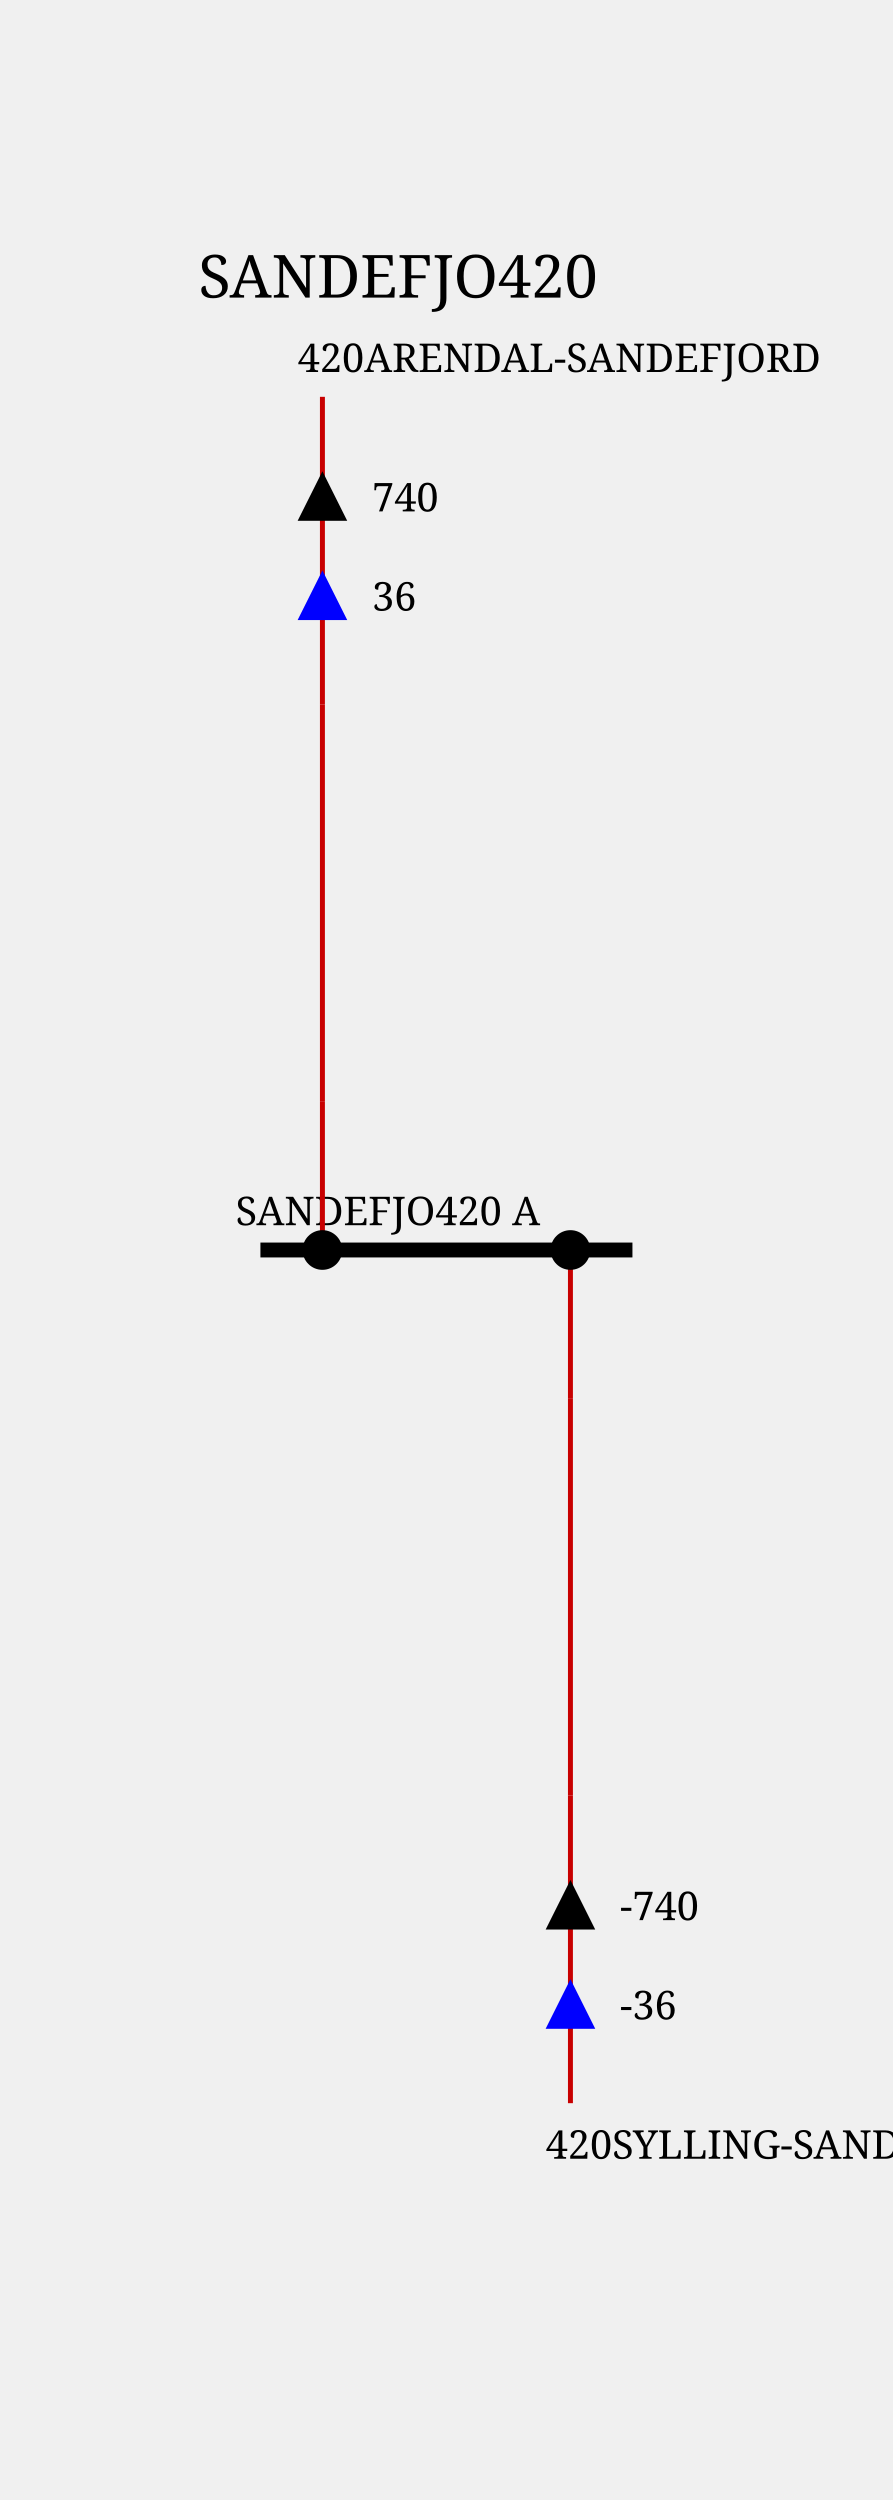
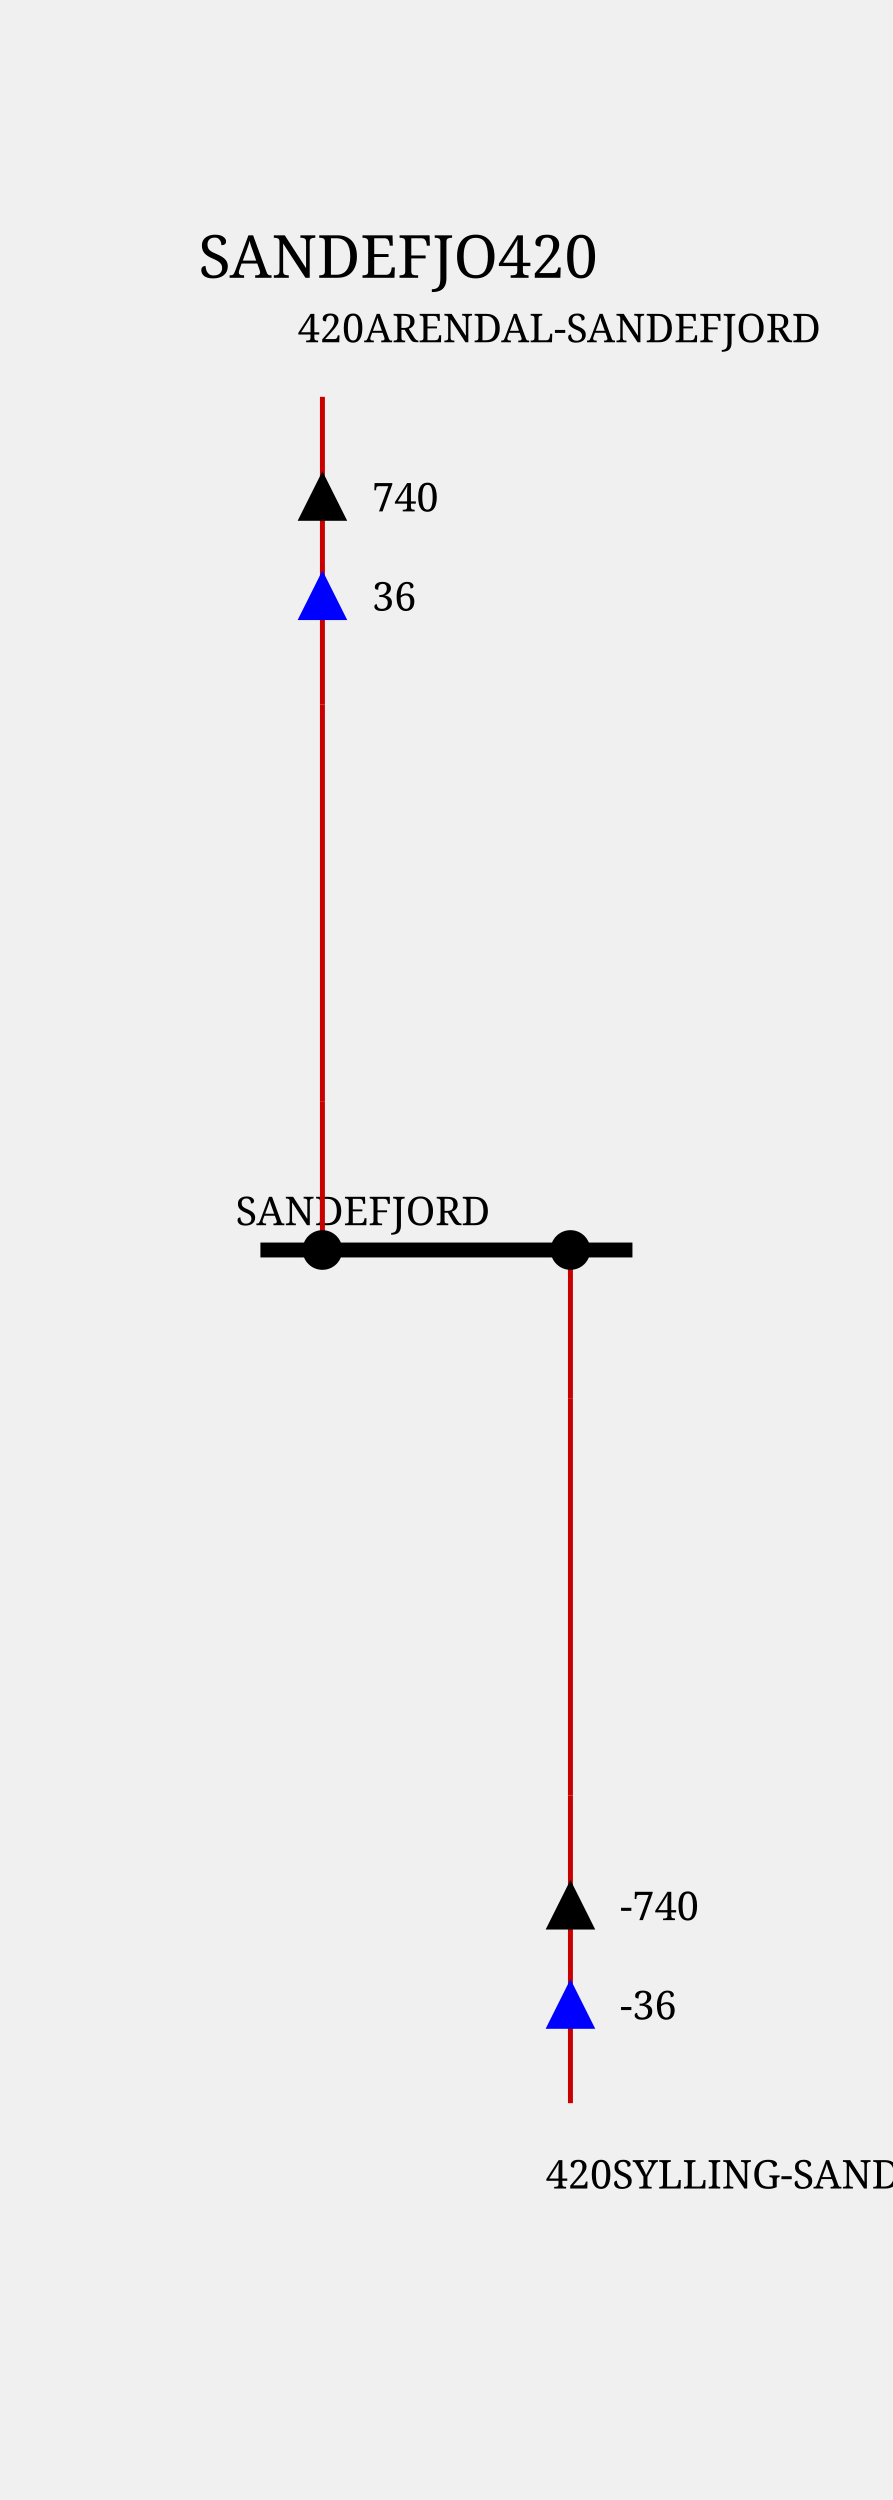
<svg xmlns="http://www.w3.org/2000/svg" height="504.0" viewBox="0 0 180.0 504.0" width="180.0">
-   <style>
- /* ----------------------------------------------------------------------- */
+   <style>/* ----------------------------------------------------------------------- */
/* File: tautologies.css ------------------------------------------------- */
.sld-out .sld-arrow-in {visibility: hidden}
.sld-in .sld-arrow-out {visibility: hidden}
.sld-closed .sld-sw-open {visibility: hidden}
.sld-open .sld-sw-closed {visibility: hidden}
.sld-hidden-node {visibility: hidden}
.sld-top-feeder .sld-label {dominant-baseline: auto}
.sld-bottom-feeder .sld-label {dominant-baseline: hanging}
.sld-active-power .sld-label {dominant-baseline: mathematical}
.sld-reactive-power .sld-label {dominant-baseline: mathematical}
.sld-current .sld-label {dominant-baseline: mathematical}
+ .sld-current-value .sld-label {dominant-baseline: mathematical}
+ .sld-permanent-limit-percentage .sld-label {dominant-baseline: mathematical}
/* ----------------------------------------------------------------------- */
/* File: topologicalBaseVoltages.css ------------------------------------- */
.sld-disconnected {--sld-vl-color: #808080}
- .sld-vl300to500-0 {--sld-vl-color: #FF0000}
- .sld-vl300to500-1 {--sld-vl-color: #7F6C00}
- .sld-vl300to500-2 {--sld-vl-color: #F6B2FF}
- .sld-vl300to500-3 {--sld-vl-color: #996700}
- .sld-vl300to500-4 {--sld-vl-color: #FF85EB}
- .sld-vl300to500-5 {--sld-vl-color: #B25B00}
- .sld-vl300to500-6 {--sld-vl-color: #FF59B5}
- .sld-vl300to500-7 {--sld-vl-color: #CC4400}
- .sld-vl300to500-8 {--sld-vl-color: #FF2C67}
- .sld-vl300to500-9 {--sld-vl-color: #E52600}
- .sld-vl180to300-0 {--sld-vl-color: #218B21}
- .sld-vl180to300-1 {--sld-vl-color: #0D4940}
- .sld-vl180to300-2 {--sld-vl-color: #DFDAB9}
- .sld-vl180to300-3 {--sld-vl-color: #105640}
- .sld-vl180to300-4 {--sld-vl-color: #C2CB92}
- .sld-vl180to300-5 {--sld-vl-color: #14643C}
- .sld-vl180to300-6 {--sld-vl-color: #95B66B}
- .sld-vl180to300-7 {--sld-vl-color: #187036}
- .sld-vl180to300-8 {--sld-vl-color: #5FA046}
- .sld-vl180to300-9 {--sld-vl-color: #1C7E2D}
- .sld-vl120to180-0 {--sld-vl-color: #00AFAE}
- .sld-vl120to180-1 {--sld-vl-color: #000D58}
- .sld-vl120to180-2 {--sld-vl-color: #B8E7B2}
- .sld-vl120to180-3 {--sld-vl-color: #002169}
- .sld-vl120to180-4 {--sld-vl-color: #85D993}
- .sld-vl120to180-5 {--sld-vl-color: #003C7B}
- .sld-vl120to180-6 {--sld-vl-color: #59CB8B}
- .sld-vl120to180-7 {--sld-vl-color: #005C8C}
- .sld-vl120to180-8 {--sld-vl-color: #2CBD94}
- .sld-vl120to180-9 {--sld-vl-color: #00839E}
- .sld-vl70to120-0 {--sld-vl-color: #CC5500}
- .sld-vl70to120-1 {--sld-vl-color: #4A6600}
- .sld-vl70to120-2 {--sld-vl-color: #EFB2DD}
- .sld-vl70to120-3 {--sld-vl-color: #6E7A00}
- .sld-vl70to120-4 {--sld-vl-color: #E685AE}
- .sld-vl70to120-5 {--sld-vl-color: #8E8400}
- .sld-vl70to120-6 {--sld-vl-color: #DD596B}
- .sld-vl70to120-7 {--sld-vl-color: #A37B00}
- .sld-vl70to120-8 {--sld-vl-color: #D4432C}
- .sld-vl70to120-9 {--sld-vl-color: #B76B00}
- .sld-vl50to70-0 {--sld-vl-color: #A020EF}
- .sld-vl50to70-1 {--sld-vl-color: #7F0848}
- .sld-vl50to70-2 {--sld-vl-color: #B7DBFE}
- .sld-vl50to70-3 {--sld-vl-color: #960C6D}
- .sld-vl50to70-4 {--sld-vl-color: #8DA6FE}
- .sld-vl50to70-5 {--sld-vl-color: #AD109A}
- .sld-vl50to70-6 {--sld-vl-color: #6F66FB}
- .sld-vl50to70-7 {--sld-vl-color: #BC14C4}
- .sld-vl50to70-8 {--sld-vl-color: #7F42F6}
- .sld-vl50to70-9 {--sld-vl-color: #B11AD9}
- .sld-vl30to50-0 {--sld-vl-color: #FF8290}
- .sld-vl30to50-1 {--sld-vl-color: #7F6F41}
- .sld-vl30to50-2 {--sld-vl-color: #F6D9FF}
- .sld-vl30to50-3 {--sld-vl-color: #99784E}
- .sld-vl30to50-4 {--sld-vl-color: #FFC3FB}
- .sld-vl30to50-5 {--sld-vl-color: #B27D5B}
- .sld-vl30to50-6 {--sld-vl-color: #FFADE3}
- .sld-vl30to50-7 {--sld-vl-color: #CC7E68}
- .sld-vl30to50-8 {--sld-vl-color: #FF97BF}
- .sld-vl30to50-9 {--sld-vl-color: #E57B75}
- .sld-vl0to30-0 {--sld-vl-color: #AAAE27}
- .sld-vl0to30-1 {--sld-vl-color: #195B0F}
- .sld-vl0to30-2 {--sld-vl-color: #EABABE}
- .sld-vl0to30-3 {--sld-vl-color: #2D6C13}
- .sld-vl0to30-4 {--sld-vl-color: #DDA193}
- .sld-vl0to30-5 {--sld-vl-color: #477D17}
- .sld-vl0to30-6 {--sld-vl-color: #CE9A6E}
- .sld-vl0to30-7 {--sld-vl-color: #648D1C}
- .sld-vl0to30-8 {--sld-vl-color: #BEA04A}
- .sld-vl0to30-9 {--sld-vl-color: #869D22}
+ .sld-vl300to500.sld-bus-0 {--sld-vl-color: #FF0000}
+ .sld-vl300to500.sld-bus-1 {--sld-vl-color: #7F6C00}
+ .sld-vl300to500.sld-bus-2 {--sld-vl-color: #F6B2FF}
+ .sld-vl300to500.sld-bus-3 {--sld-vl-color: #996700}
+ .sld-vl300to500.sld-bus-4 {--sld-vl-color: #FF85EB}
+ .sld-vl300to500.sld-bus-5 {--sld-vl-color: #B25B00}
+ .sld-vl300to500.sld-bus-6 {--sld-vl-color: #FF59B5}
+ .sld-vl300to500.sld-bus-7 {--sld-vl-color: #CC4400}
+ .sld-vl300to500.sld-bus-8 {--sld-vl-color: #FF2C67}
+ .sld-vl300to500.sld-bus-9 {--sld-vl-color: #E52600}
+ .sld-vl180to300.sld-bus-0 {--sld-vl-color: #218B21}
+ .sld-vl180to300.sld-bus-1 {--sld-vl-color: #0D4940}
+ .sld-vl180to300.sld-bus-2 {--sld-vl-color: #DFDAB9}
+ .sld-vl180to300.sld-bus-3 {--sld-vl-color: #105640}
+ .sld-vl180to300.sld-bus-4 {--sld-vl-color: #C2CB92}
+ .sld-vl180to300.sld-bus-5 {--sld-vl-color: #14643C}
+ .sld-vl180to300.sld-bus-6 {--sld-vl-color: #95B66B}
+ .sld-vl180to300.sld-bus-7 {--sld-vl-color: #187036}
+ .sld-vl180to300.sld-bus-8 {--sld-vl-color: #5FA046}
+ .sld-vl180to300.sld-bus-9 {--sld-vl-color: #1C7E2D}
+ .sld-vl120to180.sld-bus-0 {--sld-vl-color: #00AFAE}
+ .sld-vl120to180.sld-bus-1 {--sld-vl-color: #000D58}
+ .sld-vl120to180.sld-bus-2 {--sld-vl-color: #B8E7B2}
+ .sld-vl120to180.sld-bus-3 {--sld-vl-color: #002169}
+ .sld-vl120to180.sld-bus-4 {--sld-vl-color: #85D993}
+ .sld-vl120to180.sld-bus-5 {--sld-vl-color: #003C7B}
+ .sld-vl120to180.sld-bus-6 {--sld-vl-color: #59CB8B}
+ .sld-vl120to180.sld-bus-7 {--sld-vl-color: #005C8C}
+ .sld-vl120to180.sld-bus-8 {--sld-vl-color: #2CBD94}
+ .sld-vl120to180.sld-bus-9 {--sld-vl-color: #00839E}
+ .sld-vl70to120.sld-bus-0 {--sld-vl-color: #CC5500}
+ .sld-vl70to120.sld-bus-1 {--sld-vl-color: #4A6600}
+ .sld-vl70to120.sld-bus-2 {--sld-vl-color: #EFB2DD}
+ .sld-vl70to120.sld-bus-3 {--sld-vl-color: #6E7A00}
+ .sld-vl70to120.sld-bus-4 {--sld-vl-color: #E685AE}
+ .sld-vl70to120.sld-bus-5 {--sld-vl-color: #8E8400}
+ .sld-vl70to120.sld-bus-6 {--sld-vl-color: #DD596B}
+ .sld-vl70to120.sld-bus-7 {--sld-vl-color: #A37B00}
+ .sld-vl70to120.sld-bus-8 {--sld-vl-color: #D4432C}
+ .sld-vl70to120.sld-bus-9 {--sld-vl-color: #B76B00}
+ .sld-vl50to70.sld-bus-0 {--sld-vl-color: #A020EF}
+ .sld-vl50to70.sld-bus-1 {--sld-vl-color: #7F0848}
+ .sld-vl50to70.sld-bus-2 {--sld-vl-color: #B7DBFE}
+ .sld-vl50to70.sld-bus-3 {--sld-vl-color: #960C6D}
+ .sld-vl50to70.sld-bus-4 {--sld-vl-color: #8DA6FE}
+ .sld-vl50to70.sld-bus-5 {--sld-vl-color: #AD109A}
+ .sld-vl50to70.sld-bus-6 {--sld-vl-color: #6F66FB}
+ .sld-vl50to70.sld-bus-7 {--sld-vl-color: #BC14C4}
+ .sld-vl50to70.sld-bus-8 {--sld-vl-color: #7F42F6}
+ .sld-vl50to70.sld-bus-9 {--sld-vl-color: #B11AD9}
+ .sld-vl30to50.sld-bus-0 {--sld-vl-color: #FF8290}
+ .sld-vl30to50.sld-bus-1 {--sld-vl-color: #7F6F41}
+ .sld-vl30to50.sld-bus-2 {--sld-vl-color: #F6D9FF}
+ .sld-vl30to50.sld-bus-3 {--sld-vl-color: #99784E}
+ .sld-vl30to50.sld-bus-4 {--sld-vl-color: #FFC3FB}
+ .sld-vl30to50.sld-bus-5 {--sld-vl-color: #B27D5B}
+ .sld-vl30to50.sld-bus-6 {--sld-vl-color: #FFADE3}
+ .sld-vl30to50.sld-bus-7 {--sld-vl-color: #CC7E68}
+ .sld-vl30to50.sld-bus-8 {--sld-vl-color: #FF97BF}
+ .sld-vl30to50.sld-bus-9 {--sld-vl-color: #E57B75}
+ .sld-vl0to30.sld-bus-0 {--sld-vl-color: #AAAE27}
+ .sld-vl0to30.sld-bus-1 {--sld-vl-color: #195B0F}
+ .sld-vl0to30.sld-bus-2 {--sld-vl-color: #EABABE}
+ .sld-vl0to30.sld-bus-3 {--sld-vl-color: #2D6C13}
+ .sld-vl0to30.sld-bus-4 {--sld-vl-color: #DDA193}
+ .sld-vl0to30.sld-bus-5 {--sld-vl-color: #477D17}
+ .sld-vl0to30.sld-bus-6 {--sld-vl-color: #CE9A6E}
+ .sld-vl0to30.sld-bus-7 {--sld-vl-color: #648D1C}
+ .sld-vl0to30.sld-bus-8 {--sld-vl-color: #BEA04A}
+ .sld-vl0to30.sld-bus-9 {--sld-vl-color: #869D22}
/* ----------------------------------------------------------------------- */
/* File : highlightLineStates.css ---------------------------------------- */
.sld-wire.sld-feeder-disconnected {stroke: black}
.sld-wire.sld-feeder-connected-disconnected {stroke-dasharray: 3,3}
.sld-wire.sld-feeder-disconnected-connected {stroke: black; stroke-dasharray: 3,3}
- .sld-busbar-section.sld-bus-disconnected {stroke-dasharray: 3,3}/* ----------------------------------------------------------------------- */
+ .sld-busbar-section.sld-bus-disconnected {stroke-dasharray: 3,3}
+ /* ----------------------------------------------------------------------- */
/* File : components.css ------------------------------------------------- */
/* Stroke black */
.sld-disconnector {stroke-width: 3; stroke: black; fill: none}
/* Stroke blue */
.sld-breaker {stroke-width: 2; stroke: blue; fill:white}
.sld-load-break-switch {stroke: blue; fill: white}
/* Stroke --sld-vl-color with fallback black */
.sld-bus-connection {fill: var(--sld-vl-color, black)}
.sld-cell-shape-flat .sld-bus-connection {visibility: hidden}
.sld-busbar-section {stroke: var(--sld-vl-color, black); stroke-width: 3; fill: none}
/* Stroke --sld-vl-color with fallback red */
.sld-wire {stroke: var(--sld-vl-color, #c80000); fill: none}
.sld-wire.sld-dangling-line {stroke-width: 2px}
.sld-wire.sld-tie-line {stroke-width: 2px}
/* Stroke --sld-vl-color with fallback blue */
.sld-load {stroke: var(--sld-vl-color, blue); fill: none}
.sld-battery {stroke: var(--sld-vl-color, blue); fill: none}
.sld-generator {stroke: var(--sld-vl-color, blue); fill: none}
.sld-two-wt {stroke: var(--sld-vl-color, blue); fill: none}
.sld-three-wt {stroke: var(--sld-vl-color, blue); fill: none}
.sld-winding {stroke: var(--sld-vl-color, blue); fill: none}
.sld-capacitor {stroke: var(--sld-vl-color, blue); fill: none}
.sld-inductor {stroke: var(--sld-vl-color, blue); fill: none}
.sld-pst {stroke: var(--sld-vl-color, blue); fill: none}
.sld-pst-arrow {stroke: black; fill: none}
.sld-svc {stroke: var(--sld-vl-color, blue); fill: none}
.sld-vsc {stroke: var(--sld-vl-color, blue); font-size: 7.43px; fill: none}
.sld-lcc {stroke: var(--sld-vl-color, blue); font-size: 7.43px; fill: none}
.sld-ground {stroke: var(--sld-vl-color, blue); fill: none}
/* Stroke none &amp; fill: --sld-vl-color */
.sld-node-infos {stroke: none; fill: var(--sld-vl-color, black)}
/* Stroke none &amp; fill: black */
.sld-node {stroke: none; fill: black}
.sld-flash {stroke: none; fill: black}
.sld-lock {stroke: none; fill: black}
.sld-unknown {stroke: none; fill: black}
/* Fonts */
.sld-label {stroke: none; fill: black; font: 8px serif}
.sld-bus-legend-info {font: 10px serif}
.sld-graph-label {font: 12px serif}
/* Specific */
.sld-grid {stroke: #003700; stroke-dasharray: 1,10}
.sld-feeder-info.sld-active-power {fill:black}
.sld-feeder-info.sld-reactive-power {fill:blue}
.sld-feeder-info.sld-current {fill:purple}
.sld-frame {fill: var(--sld-background-color, transparent)}
/* Stroke maroon for fictitious switch */
.sld-breaker.sld-fictitious {stroke: maroon}
.sld-disconnector.sld-fictitious {stroke: maroon}
.sld-load-break-switch.sld-fictitious {stroke: maroon}
.sld-busbar-section.sld-fictitious {stroke: var(--sld-vl-color, #c80000); stroke-width: 1}
/* ground disconnector specific */
.sld-ground-disconnection-attach {stroke: var(--sld-vl-color, #c80000); fill: none}
.sld-open .sld-ground-disconnection-ground {stroke: black; fill: none}
.sld-closed .sld-ground-disconnection-ground {stroke: var(--sld-vl-color, #c80000); fill: none}
.sld-ground-disconnection .sld-sw-open {stroke: black; fill: none}
.sld-ground-disconnection .sld-sw-closed {stroke: black; fill: none}
- 
</style>
  <rect class="sld-frame" height="100%" width="100%" />
  <g>
-     <g id="LABEL_VL_f176966c-9aeb-11e5-91da-b8763fd99c5f">
-       <text class="sld-graph-label" x="40.0" y="60.0">SANDEFJO420</text>
-     </g>
-     <g class="sld-busbar-section sld-vl300to500-0" id="id2dd9019b_45_bdfb_45_11e5_45_94fa_45_c8f73332c8f4" transform="translate(52.5,252.0)" iri="urn:uuid:2dd9019b-bdfb-11e5-94fa-c8f73332c8f4">
-       <line x1="0" x2="75.0" y1="0" y2="0" />
-       <text class="sld-label" id="2dd9019b-bdfb-11e5-94fa-c8f73332c8f4_NW_LABEL" x="-5.0" y="-5.0">SANDEFJO420 A</text>
-     </g>
-     <g class="sld-extern-cell sld-cell-direction-top" id="idEXTERN_32_0">
-       <g class="sld-wire sld-vl300to500-0" id="_95_f176966c_45_9aeb_45_11e5_45_91da_45_b8763fd99c5f_95_INTERNAL_95_f176966c_45_9aeb_45_11e5_45_91da_45_b8763fd99c5f_95_BUSCO_95_2dd9019b_45_bdfb_45_11e5_45_94fa_45_c8f73332c8f4_95_4d89c650_45_5698_45_2e43_45_849b_45_ff65a7251f9c_95_TWO_45_4d89c650_45_5698_45_2e43_45_849b_45_ff65a7251f9c_95_TWO_95_BUSCO_95_2dd9019b_45_bdfb_45_11e5_45_94fa_45_c8f73332c8f4_95_4d89c650_45_5698_45_2e43_45_849b_45_ff65a7251f9c_95_TWO">
-         <polyline points="65.0,222.0,65.0,252.0" />
-       </g>
-       <g class="sld-wire sld-vl300to500-0" id="_95_f176966c_45_9aeb_45_11e5_45_91da_45_b8763fd99c5f_95_INTERNAL_95_f176966c_45_9aeb_45_11e5_45_91da_45_b8763fd99c5f_95_BUSCO_95_2dd9019b_45_bdfb_45_11e5_45_94fa_45_c8f73332c8f4_95_4d89c650_45_5698_45_2e43_45_849b_45_ff65a7251f9c_95_TWO_45_4d89c650_45_5698_45_2e43_45_849b_45_ff65a7251f9c_95_TWO_95_INTERNAL_95_f176966c_45_9aeb_45_11e5_45_91da_45_b8763fd99c5f_95_4d89c650_45_5698_45_2e43_45_849b_45_ff65a7251f9c_95_TWO">
-         <polyline points="65.0,222.0,65.0,142.0" />
-       </g>
-       <g class="sld-wire sld-vl300to500-0" id="_95_f176966c_45_9aeb_45_11e5_45_91da_45_b8763fd99c5f_95_INTERNAL_95_f176966c_45_9aeb_45_11e5_45_91da_45_b8763fd99c5f_95_4d89c650_45_5698_45_2e43_45_849b_45_ff65a7251f9c_95_TWO_95_4d89c650_45_5698_45_2e43_45_849b_45_ff65a7251f9c_95_TWO">
-         <polyline points="65.0,142.0,65.0,80.0" />
-       </g>
-       <g class="sld-active-power sld-feeder-info sld-out" id="id4d89c650_45_5698_45_2e43_45_849b_45_ff65a7251f9c_95_TWO_ARROW_ACTIVE" transform="translate(60.0,95.0)">
-         <polygon class="sld-arrow-out" points="5,0 10,10 0,10" />
-         <polygon class="sld-arrow-in" points="0,0 10,0 5,10" />
-         <text class="sld-label" x="15.0" y="5.0">740</text>
-       </g>
-       <g class="sld-reactive-power sld-feeder-info sld-out" id="id4d89c650_45_5698_45_2e43_45_849b_45_ff65a7251f9c_95_TWO_ARROW_REACTIVE" transform="translate(60.0,115.0)">
-         <polygon class="sld-arrow-out" points="5,0 10,10 0,10" />
-         <polygon class="sld-arrow-in" points="0,0 10,0 5,10" />
-         <text class="sld-label" x="15.0" y="5.0">36</text>
-       </g>
-       <g class="sld-bus-connection sld-fictitious sld-vl300to500-0" id="idBUSCO_95_2dd9019b_45_bdfb_45_11e5_45_94fa_45_c8f73332c8f4_95_4d89c650_45_5698_45_2e43_45_849b_45_ff65a7251f9c_95_TWO" transform="translate(61.0,248.0)">
-         <circle cx="4" cy="4" r="4" />
-       </g>
-       <g class="sld-node sld-hidden-node sld-fictitious sld-vl300to500-0" id="idINTERNAL_95_f176966c_45_9aeb_45_11e5_45_91da_45_b8763fd99c5f_95_BUSCO_95_2dd9019b_45_bdfb_45_11e5_45_94fa_45_c8f73332c8f4_95_4d89c650_45_5698_45_2e43_45_849b_45_ff65a7251f9c_95_TWO_45_4d89c650_45_5698_45_2e43_45_849b_45_ff65a7251f9c_95_TWO" transform="translate(61.0,218.0)">
-         <circle cx="4" cy="4" r="4" />
-       </g>
-       <g class="sld-node sld-hidden-node sld-fictitious sld-vl300to500-0" id="idINTERNAL_95_f176966c_45_9aeb_45_11e5_45_91da_45_b8763fd99c5f_95_4d89c650_45_5698_45_2e43_45_849b_45_ff65a7251f9c_95_TWO" transform="translate(61.0,138.0)">
-         <circle cx="4" cy="4" r="4" />
-       </g>
-       <g class="sld-top-feeder" id="id4d89c650_45_5698_45_2e43_45_849b_45_ff65a7251f9c_95_TWO" transform="translate(65.0,80.0)" iri="urn:uuid:4d89c650-5698-2e43-849b-ff65a7251f9c">
-         <text class="sld-label" id="4d89c650-5698-2e43-849b-ff65a7251f9c_TWO_N_LABEL" x="-5.0" y="-5.0">420ARENDAL-SANDEFJORD</text>
-       </g>
-     </g>
-     <g class="sld-extern-cell sld-cell-direction-bottom" id="idEXTERN_32_1">
-       <g class="sld-wire sld-vl300to500-0" id="_95_f176966c_45_9aeb_45_11e5_45_91da_45_b8763fd99c5f_95_INTERNAL_95_f176966c_45_9aeb_45_11e5_45_91da_45_b8763fd99c5f_95_BUSCO_95_2dd9019b_45_bdfb_45_11e5_45_94fa_45_c8f73332c8f4_95_f1769c8c_45_9aeb_45_11e5_45_91da_45_b8763fd99c5f_95_TWO_45_f1769c8c_45_9aeb_45_11e5_45_91da_45_b8763fd99c5f_95_TWO_95_BUSCO_95_2dd9019b_45_bdfb_45_11e5_45_94fa_45_c8f73332c8f4_95_f1769c8c_45_9aeb_45_11e5_45_91da_45_b8763fd99c5f_95_TWO">
-         <polyline points="115.0,282.0,115.0,252.0" />
-       </g>
-       <g class="sld-wire sld-vl300to500-0" id="_95_f176966c_45_9aeb_45_11e5_45_91da_45_b8763fd99c5f_95_INTERNAL_95_f176966c_45_9aeb_45_11e5_45_91da_45_b8763fd99c5f_95_BUSCO_95_2dd9019b_45_bdfb_45_11e5_45_94fa_45_c8f73332c8f4_95_f1769c8c_45_9aeb_45_11e5_45_91da_45_b8763fd99c5f_95_TWO_45_f1769c8c_45_9aeb_45_11e5_45_91da_45_b8763fd99c5f_95_TWO_95_INTERNAL_95_f176966c_45_9aeb_45_11e5_45_91da_45_b8763fd99c5f_95_f1769c8c_45_9aeb_45_11e5_45_91da_45_b8763fd99c5f_95_TWO">
-         <polyline points="115.0,282.0,115.0,362.0" />
-       </g>
-       <g class="sld-wire sld-vl300to500-0" id="_95_f176966c_45_9aeb_45_11e5_45_91da_45_b8763fd99c5f_95_INTERNAL_95_f176966c_45_9aeb_45_11e5_45_91da_45_b8763fd99c5f_95_f1769c8c_45_9aeb_45_11e5_45_91da_45_b8763fd99c5f_95_TWO_95_f1769c8c_45_9aeb_45_11e5_45_91da_45_b8763fd99c5f_95_TWO">
-         <polyline points="115.0,362.0,115.0,424.0" />
-       </g>
-       <g class="sld-reactive-power sld-feeder-info sld-in" id="idf1769c8c_45_9aeb_45_11e5_45_91da_45_b8763fd99c5f_95_TWO_ARROW_REACTIVE" transform="translate(110.0,399.0)">
-         <polygon class="sld-arrow-out" points="5,0 10,10 0,10" transform="rotate(180.0,5.0,5.0)" />
-         <polygon class="sld-arrow-in" points="0,0 10,0 5,10" transform="rotate(180.0,5.0,5.0)" />
-         <text class="sld-label" x="15.0" y="5.0">-36</text>
-       </g>
-       <g class="sld-active-power sld-feeder-info sld-in" id="idf1769c8c_45_9aeb_45_11e5_45_91da_45_b8763fd99c5f_95_TWO_ARROW_ACTIVE" transform="translate(110.0,379.0)">
-         <polygon class="sld-arrow-out" points="5,0 10,10 0,10" transform="rotate(180.0,5.0,5.0)" />
-         <polygon class="sld-arrow-in" points="0,0 10,0 5,10" transform="rotate(180.0,5.0,5.0)" />
-         <text class="sld-label" x="15.0" y="5.0">-740</text>
-       </g>
-       <g class="sld-bus-connection sld-fictitious sld-vl300to500-0" id="idBUSCO_95_2dd9019b_45_bdfb_45_11e5_45_94fa_45_c8f73332c8f4_95_f1769c8c_45_9aeb_45_11e5_45_91da_45_b8763fd99c5f_95_TWO" transform="translate(111.0,248.0)">
-         <circle cx="4" cy="4" r="4" />
-       </g>
-       <g class="sld-node sld-hidden-node sld-fictitious sld-vl300to500-0" id="idINTERNAL_95_f176966c_45_9aeb_45_11e5_45_91da_45_b8763fd99c5f_95_BUSCO_95_2dd9019b_45_bdfb_45_11e5_45_94fa_45_c8f73332c8f4_95_f1769c8c_45_9aeb_45_11e5_45_91da_45_b8763fd99c5f_95_TWO_45_f1769c8c_45_9aeb_45_11e5_45_91da_45_b8763fd99c5f_95_TWO" transform="translate(111.0,278.0)">
-         <circle cx="4" cy="4" r="4" />
-       </g>
-       <g class="sld-node sld-hidden-node sld-fictitious sld-vl300to500-0" id="idINTERNAL_95_f176966c_45_9aeb_45_11e5_45_91da_45_b8763fd99c5f_95_f1769c8c_45_9aeb_45_11e5_45_91da_45_b8763fd99c5f_95_TWO" transform="translate(111.0,358.0)">
-         <circle cx="4" cy="4" r="4" />
-       </g>
-       <g class="sld-bottom-feeder" id="idf1769c8c_45_9aeb_45_11e5_45_91da_45_b8763fd99c5f_95_TWO" transform="translate(115.0,424.0)" iri="urn:uuid:f1769c8c-9aeb-11e5-91da-b8763fd99c5f">
-         <text class="sld-label" id="f1769c8c-9aeb-11e5-91da-b8763fd99c5f_TWO_S_LABEL" x="-5.0" y="5.0">420SYLLING-SANDEFJORD</text>
+     <g class="sld-voltage-level" id="idf176966c_45_9aeb_45_11e5_45_91da_45_b8763fd99c5f" iri="urn:uuid:f176966c-9aeb-11e5-91da-b8763fd99c5f">
+       <g id="idLABEL_95_VL_95_f176966c_45_9aeb_45_11e5_45_91da_45_b8763fd99c5f" iri="urn:uuid:f176966c-9aeb-11e5-91da-b8763fd99c5f">
+         <text class="sld-graph-label" x="40.0" y="56.0">SANDEFJO420</text>
+       </g>
+       <g class="sld-busbar-section sld-vl300to500 sld-bus-0" id="idf176966b_45_9aeb_45_11e5_45_91da_45_b8763fd99c5f" transform="translate(52.5,252.0)" iri="urn:uuid:f176966b-9aeb-11e5-91da-b8763fd99c5f">
+         <line x1="0" x2="75.0" y1="0" y2="0" />
+         <text class="sld-label" id="idf176966b_45_9aeb_45_11e5_45_91da_45_b8763fd99c5f_95_NW_95_LABEL" x="-5.0" y="-5.0" iri="urn:uuid:f176966b-9aeb-11e5-91da-b8763fd99c5f">SANDEFJORD</text>
+       </g>
+       <g class="sld-extern-cell sld-cell-direction-top" id="idEXTERN_32_0">
+         <g class="sld-wire sld-vl300to500 sld-bus-0" id="_95_f176966c_45_9aeb_45_11e5_45_91da_45_b8763fd99c5f_95_BUSCO_95_f176966b_45_9aeb_45_11e5_45_91da_45_b8763fd99c5f_95_4d89c650_45_5698_45_2e43_45_849b_45_ff65a7251f9c_95_TWO_95_INTERNAL_95_f176966c_45_9aeb_45_11e5_45_91da_45_b8763fd99c5f_95_BUSCO_95_f176966b_45_9aeb_45_11e5_45_91da_45_b8763fd99c5f_95_4d89c650_45_5698_45_2e43_45_849b_45_ff65a7251f9c_95_TWO_45_4d89c650_45_5698_45_2e43_45_849b_45_ff65a7251f9c_95_TWO" iri="urn:uuid:f176966c-9aeb-11e5-91da-b8763fd99c5f&gt;urn:uuid:f176966b-9aeb-11e5-91da-b8763fd99c5f&gt;urn:uuid:4d89c650-5698-2e43-849b-ff65a7251f9c">
+           <polyline points="65.0,252.0,65.0,222.0" />
+         </g>
+         <g class="sld-wire sld-vl300to500 sld-bus-0" id="_95_f176966c_45_9aeb_45_11e5_45_91da_45_b8763fd99c5f_95_INTERNAL_95_f176966c_45_9aeb_45_11e5_45_91da_45_b8763fd99c5f_95_BUSCO_95_f176966b_45_9aeb_45_11e5_45_91da_45_b8763fd99c5f_95_4d89c650_45_5698_45_2e43_45_849b_45_ff65a7251f9c_95_TWO_45_4d89c650_45_5698_45_2e43_45_849b_45_ff65a7251f9c_95_TWO_95_INTERNAL_95_f176966c_45_9aeb_45_11e5_45_91da_45_b8763fd99c5f_95_4d89c650_45_5698_45_2e43_45_849b_45_ff65a7251f9c_95_TWO" iri="urn:uuid:f176966c-9aeb-11e5-91da-b8763fd99c5f&gt;urn:uuid:f176966b-9aeb-11e5-91da-b8763fd99c5f&gt;urn:uuid:4d89c650-5698-2e43-849b-ff65a7251f9c">
+           <polyline points="65.0,222.0,65.0,142.0" />
+         </g>
+         <g class="sld-wire sld-vl300to500 sld-bus-0" id="_95_f176966c_45_9aeb_45_11e5_45_91da_45_b8763fd99c5f_95_INTERNAL_95_f176966c_45_9aeb_45_11e5_45_91da_45_b8763fd99c5f_95_4d89c650_45_5698_45_2e43_45_849b_45_ff65a7251f9c_95_TWO_95_4d89c650_45_5698_45_2e43_45_849b_45_ff65a7251f9c_95_TWO" iri="urn:uuid:f176966c-9aeb-11e5-91da-b8763fd99c5f&gt;urn:uuid:4d89c650-5698-2e43-849b-ff65a7251f9c">
+           <polyline points="65.0,142.0,65.0,80.0" />
+         </g>
+         <g class="sld-feeder-info sld-out sld-active-power" id="id4d89c650_45_5698_45_2e43_45_849b_45_ff65a7251f9c_95_TWO_95_ARROW_95_ACTIVE" transform="translate(60.0,95.0)" iri="urn:uuid:4d89c650-5698-2e43-849b-ff65a7251f9c">
+           <polygon class="sld-arrow-out" points="5,0 10,10 0,10" />
+           <polygon class="sld-arrow-in" points="0,0 10,0 5,10" />
+           <text class="sld-label" x="15.0" y="5.0">740</text>
+         </g>
+         <g class="sld-feeder-info sld-out sld-reactive-power" id="id4d89c650_45_5698_45_2e43_45_849b_45_ff65a7251f9c_95_TWO_95_ARROW_95_REACTIVE" transform="translate(60.0,115.0)" iri="urn:uuid:4d89c650-5698-2e43-849b-ff65a7251f9c">
+           <polygon class="sld-arrow-out" points="5,0 10,10 0,10" />
+           <polygon class="sld-arrow-in" points="0,0 10,0 5,10" />
+           <text class="sld-label" x="15.0" y="5.0">36</text>
+         </g>
+         <g class="sld-bus-connection sld-fictitious sld-vl300to500 sld-bus-0" id="idBUSCO_95_f176966b_45_9aeb_45_11e5_45_91da_45_b8763fd99c5f_95_4d89c650_45_5698_45_2e43_45_849b_45_ff65a7251f9c_95_TWO" transform="translate(61.0,248.0)" iri="urn:uuid:f176966b-9aeb-11e5-91da-b8763fd99c5f&gt;urn:uuid:4d89c650-5698-2e43-849b-ff65a7251f9c">
+           <circle cx="4" cy="4" r="4" />
+         </g>
+         <g class="sld-node sld-hidden-node sld-fictitious sld-vl300to500 sld-bus-0" id="idINTERNAL_95_f176966c_45_9aeb_45_11e5_45_91da_45_b8763fd99c5f_95_BUSCO_95_f176966b_45_9aeb_45_11e5_45_91da_45_b8763fd99c5f_95_4d89c650_45_5698_45_2e43_45_849b_45_ff65a7251f9c_95_TWO_45_4d89c650_45_5698_45_2e43_45_849b_45_ff65a7251f9c_95_TWO" transform="translate(61.0,218.0)" iri="urn:uuid:f176966c-9aeb-11e5-91da-b8763fd99c5f&gt;urn:uuid:f176966b-9aeb-11e5-91da-b8763fd99c5f&gt;urn:uuid:4d89c650-5698-2e43-849b-ff65a7251f9c">
+           <circle cx="4" cy="4" r="4" />
+         </g>
+         <g class="sld-node sld-hidden-node sld-fictitious sld-vl300to500 sld-bus-0" id="idINTERNAL_95_f176966c_45_9aeb_45_11e5_45_91da_45_b8763fd99c5f_95_4d89c650_45_5698_45_2e43_45_849b_45_ff65a7251f9c_95_TWO" transform="translate(61.0,138.0)" iri="urn:uuid:f176966c-9aeb-11e5-91da-b8763fd99c5f&gt;urn:uuid:4d89c650-5698-2e43-849b-ff65a7251f9c">
+           <circle cx="4" cy="4" r="4" />
+         </g>
+         <g class="sld-top-feeder" id="id4d89c650_45_5698_45_2e43_45_849b_45_ff65a7251f9c_95_TWO" transform="translate(65.0,80.0)" iri="urn:uuid:4d89c650-5698-2e43-849b-ff65a7251f9c">
+           <text class="sld-label" id="id4d89c650_45_5698_45_2e43_45_849b_45_ff65a7251f9c_95_TWO_95_N_95_LABEL" x="-5.0" y="-11.0" iri="urn:uuid:4d89c650-5698-2e43-849b-ff65a7251f9c">420ARENDAL-SANDEFJORD</text>
+         </g>
+       </g>
+       <g class="sld-extern-cell sld-cell-direction-bottom" id="idEXTERN_32_1">
+         <g class="sld-wire sld-vl300to500 sld-bus-0" id="_95_f176966c_45_9aeb_45_11e5_45_91da_45_b8763fd99c5f_95_BUSCO_95_f176966b_45_9aeb_45_11e5_45_91da_45_b8763fd99c5f_95_f1769c8c_45_9aeb_45_11e5_45_91da_45_b8763fd99c5f_95_TWO_95_INTERNAL_95_f176966c_45_9aeb_45_11e5_45_91da_45_b8763fd99c5f_95_BUSCO_95_f176966b_45_9aeb_45_11e5_45_91da_45_b8763fd99c5f_95_f1769c8c_45_9aeb_45_11e5_45_91da_45_b8763fd99c5f_95_TWO_45_f1769c8c_45_9aeb_45_11e5_45_91da_45_b8763fd99c5f_95_TWO" iri="urn:uuid:f176966c-9aeb-11e5-91da-b8763fd99c5f&gt;urn:uuid:f176966b-9aeb-11e5-91da-b8763fd99c5f&gt;urn:uuid:f1769c8c-9aeb-11e5-91da-b8763fd99c5f">
+           <polyline points="115.0,252.0,115.0,282.0" />
+         </g>
+         <g class="sld-wire sld-vl300to500 sld-bus-0" id="_95_f176966c_45_9aeb_45_11e5_45_91da_45_b8763fd99c5f_95_INTERNAL_95_f176966c_45_9aeb_45_11e5_45_91da_45_b8763fd99c5f_95_BUSCO_95_f176966b_45_9aeb_45_11e5_45_91da_45_b8763fd99c5f_95_f1769c8c_45_9aeb_45_11e5_45_91da_45_b8763fd99c5f_95_TWO_45_f1769c8c_45_9aeb_45_11e5_45_91da_45_b8763fd99c5f_95_TWO_95_INTERNAL_95_f176966c_45_9aeb_45_11e5_45_91da_45_b8763fd99c5f_95_f1769c8c_45_9aeb_45_11e5_45_91da_45_b8763fd99c5f_95_TWO" iri="urn:uuid:f176966c-9aeb-11e5-91da-b8763fd99c5f&gt;urn:uuid:f176966b-9aeb-11e5-91da-b8763fd99c5f&gt;urn:uuid:f1769c8c-9aeb-11e5-91da-b8763fd99c5f">
+           <polyline points="115.0,282.0,115.0,362.0" />
+         </g>
+         <g class="sld-wire sld-vl300to500 sld-bus-0" id="_95_f176966c_45_9aeb_45_11e5_45_91da_45_b8763fd99c5f_95_INTERNAL_95_f176966c_45_9aeb_45_11e5_45_91da_45_b8763fd99c5f_95_f1769c8c_45_9aeb_45_11e5_45_91da_45_b8763fd99c5f_95_TWO_95_f1769c8c_45_9aeb_45_11e5_45_91da_45_b8763fd99c5f_95_TWO" iri="urn:uuid:f176966c-9aeb-11e5-91da-b8763fd99c5f&gt;urn:uuid:f1769c8c-9aeb-11e5-91da-b8763fd99c5f">
+           <polyline points="115.0,362.0,115.0,424.0" />
+         </g>
+         <g class="sld-feeder-info sld-in sld-reactive-power" id="idf1769c8c_45_9aeb_45_11e5_45_91da_45_b8763fd99c5f_95_TWO_95_ARROW_95_REACTIVE" transform="translate(110.0,399.0)" iri="urn:uuid:f1769c8c-9aeb-11e5-91da-b8763fd99c5f">
+           <polygon class="sld-arrow-out" points="5,0 10,10 0,10" transform="rotate(180.0,5.0,5.0)" />
+           <polygon class="sld-arrow-in" points="0,0 10,0 5,10" transform="rotate(180.0,5.0,5.0)" />
+           <text class="sld-label" x="15.0" y="5.0">-36</text>
+         </g>
+         <g class="sld-feeder-info sld-in sld-active-power" id="idf1769c8c_45_9aeb_45_11e5_45_91da_45_b8763fd99c5f_95_TWO_95_ARROW_95_ACTIVE" transform="translate(110.0,379.0)" iri="urn:uuid:f1769c8c-9aeb-11e5-91da-b8763fd99c5f">
+           <polygon class="sld-arrow-out" points="5,0 10,10 0,10" transform="rotate(180.0,5.0,5.0)" />
+           <polygon class="sld-arrow-in" points="0,0 10,0 5,10" transform="rotate(180.0,5.0,5.0)" />
+           <text class="sld-label" x="15.0" y="5.0">-740</text>
+         </g>
+         <g class="sld-bus-connection sld-fictitious sld-vl300to500 sld-bus-0" id="idBUSCO_95_f176966b_45_9aeb_45_11e5_45_91da_45_b8763fd99c5f_95_f1769c8c_45_9aeb_45_11e5_45_91da_45_b8763fd99c5f_95_TWO" transform="translate(111.0,248.0)" iri="urn:uuid:f176966b-9aeb-11e5-91da-b8763fd99c5f&gt;urn:uuid:f1769c8c-9aeb-11e5-91da-b8763fd99c5f">
+           <circle cx="4" cy="4" r="4" />
+         </g>
+         <g class="sld-node sld-hidden-node sld-fictitious sld-vl300to500 sld-bus-0" id="idINTERNAL_95_f176966c_45_9aeb_45_11e5_45_91da_45_b8763fd99c5f_95_BUSCO_95_f176966b_45_9aeb_45_11e5_45_91da_45_b8763fd99c5f_95_f1769c8c_45_9aeb_45_11e5_45_91da_45_b8763fd99c5f_95_TWO_45_f1769c8c_45_9aeb_45_11e5_45_91da_45_b8763fd99c5f_95_TWO" transform="translate(111.0,278.0)" iri="urn:uuid:f176966c-9aeb-11e5-91da-b8763fd99c5f&gt;urn:uuid:f176966b-9aeb-11e5-91da-b8763fd99c5f&gt;urn:uuid:f1769c8c-9aeb-11e5-91da-b8763fd99c5f">
+           <circle cx="4" cy="4" r="4" />
+         </g>
+         <g class="sld-node sld-hidden-node sld-fictitious sld-vl300to500 sld-bus-0" id="idINTERNAL_95_f176966c_45_9aeb_45_11e5_45_91da_45_b8763fd99c5f_95_f1769c8c_45_9aeb_45_11e5_45_91da_45_b8763fd99c5f_95_TWO" transform="translate(111.0,358.0)" iri="urn:uuid:f176966c-9aeb-11e5-91da-b8763fd99c5f&gt;urn:uuid:f1769c8c-9aeb-11e5-91da-b8763fd99c5f">
+           <circle cx="4" cy="4" r="4" />
+         </g>
+         <g class="sld-bottom-feeder" id="idf1769c8c_45_9aeb_45_11e5_45_91da_45_b8763fd99c5f_95_TWO" transform="translate(115.0,424.0)" iri="urn:uuid:f1769c8c-9aeb-11e5-91da-b8763fd99c5f">
+           <text class="sld-label" id="idf1769c8c_45_9aeb_45_11e5_45_91da_45_b8763fd99c5f_95_TWO_95_S_95_LABEL" x="-5.0" y="11.0" iri="urn:uuid:f1769c8c-9aeb-11e5-91da-b8763fd99c5f">420SYLLING-SANDEFJORD</text>
+         </g>
      </g>
    </g>
  </g>
</svg>
